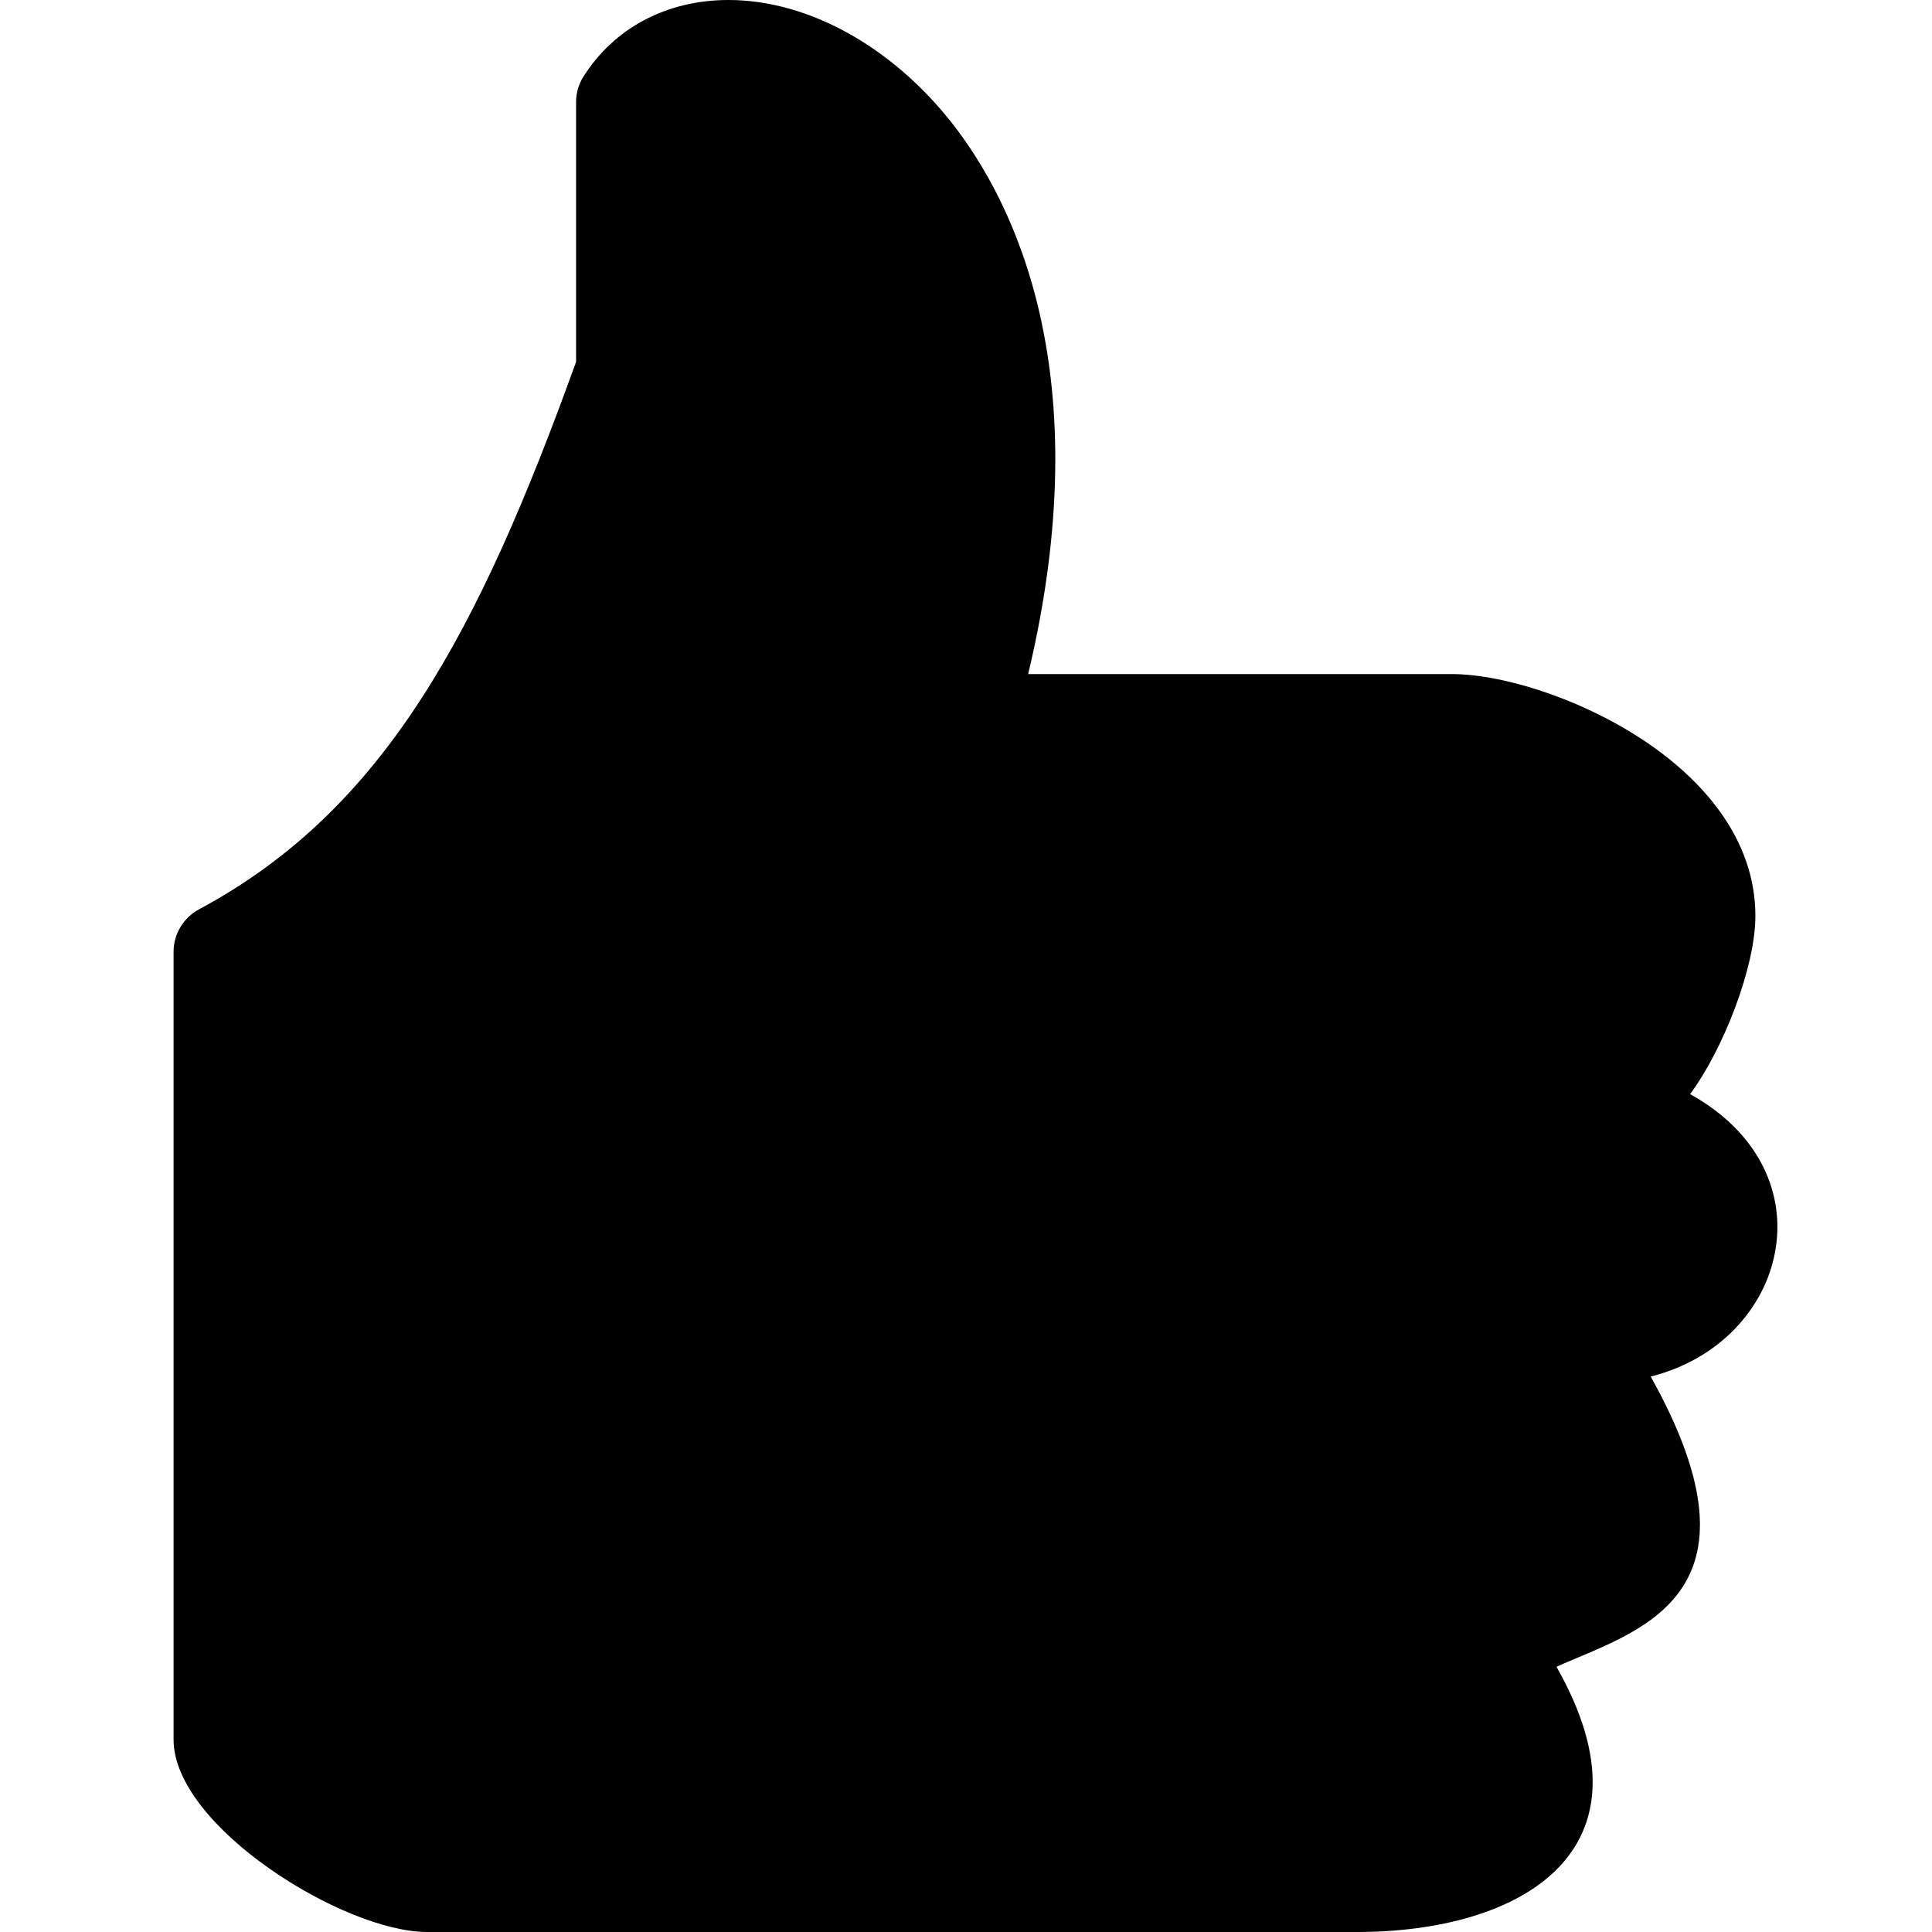
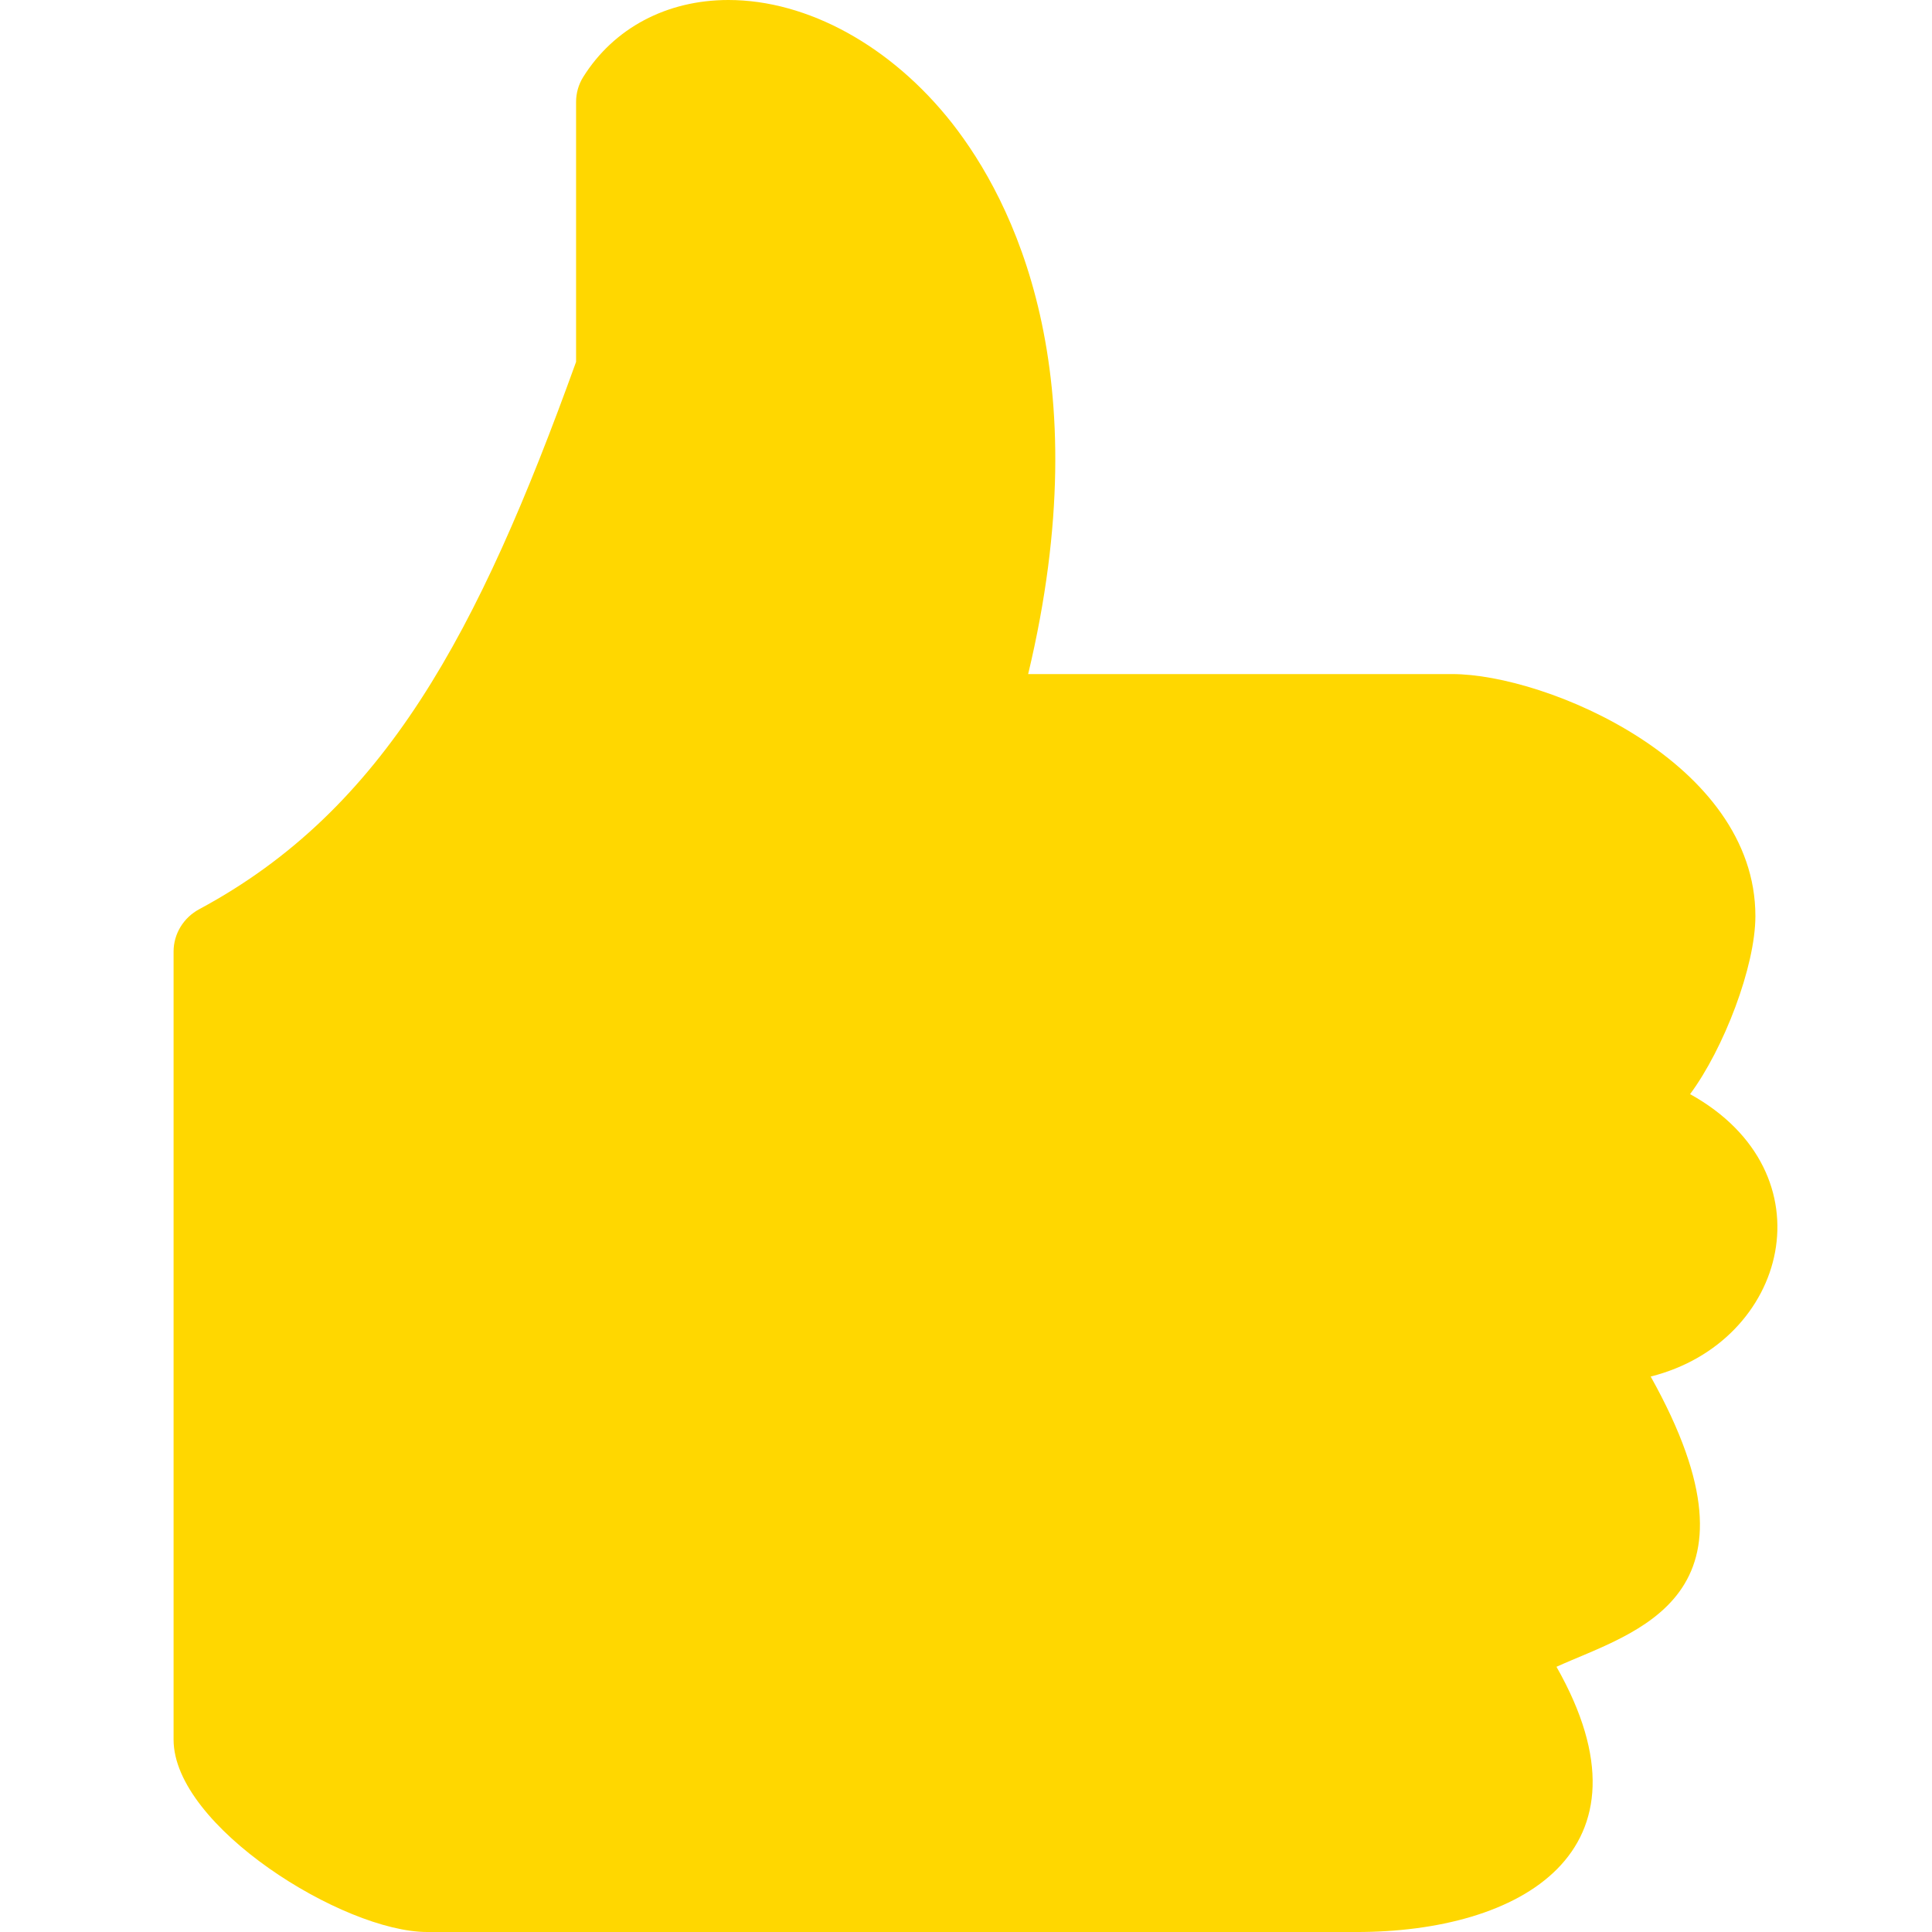
<svg xmlns="http://www.w3.org/2000/svg" width="256" height="256" viewBox="0 0 204.8 204.8">
  <g transform="translate(0,-51.2)">
-     <path style="fill:ffd700;fill-opacity:1;fill-rule:nonzero;stroke:none" d="m 143.724,256 -98.445,0 C 36.396,256 18.4,244.778 18.4,235.61 l 0,-83.544 c 0,-1.867 1.047,-3.591 2.73,-4.492 19.637,-10.543 29.566,-29.269 39.937,-58.016 l 0,-27.549 c 0,-0.931 0.254,-1.844 0.754,-2.644 C 65.068,54.175 70.677,51.2 77.216,51.2 c 8.414,0 17.27,4.89 23.691,13.036 6.473,8.255 15.711,26.478 8.082,58.418 l 44.941,0 c 10.004,0 32.149,9.362 32.149,25.651 0,5.363 -3.372,14.09 -6.923,18.878 15.046,8.34 10.378,26.296 -4.177,29.935 13.158,23.534 -1.709,27.021 -9.986,30.768 11.14,19.613 -3.832,28.149 -21.271,28.115 z" />
+     <path style="fill:#ffd700;fill-opacity:1;fill-rule:nonzero;stroke:none" d="m 143.724,256 -98.445,0 C 36.396,256 18.4,244.778 18.4,235.61 l 0,-83.544 c 0,-1.867 1.047,-3.591 2.73,-4.492 19.637,-10.543 29.566,-29.269 39.937,-58.016 l 0,-27.549 c 0,-0.931 0.254,-1.844 0.754,-2.644 C 65.068,54.175 70.677,51.2 77.216,51.2 c 8.414,0 17.27,4.89 23.691,13.036 6.473,8.255 15.711,26.478 8.082,58.418 l 44.941,0 c 10.004,0 32.149,9.362 32.149,25.651 0,5.363 -3.372,14.09 -6.923,18.878 15.046,8.34 10.378,26.296 -4.177,29.935 13.158,23.534 -1.709,27.021 -9.986,30.768 11.14,19.613 -3.832,28.149 -21.271,28.115 z" />
  </g>
</svg>
